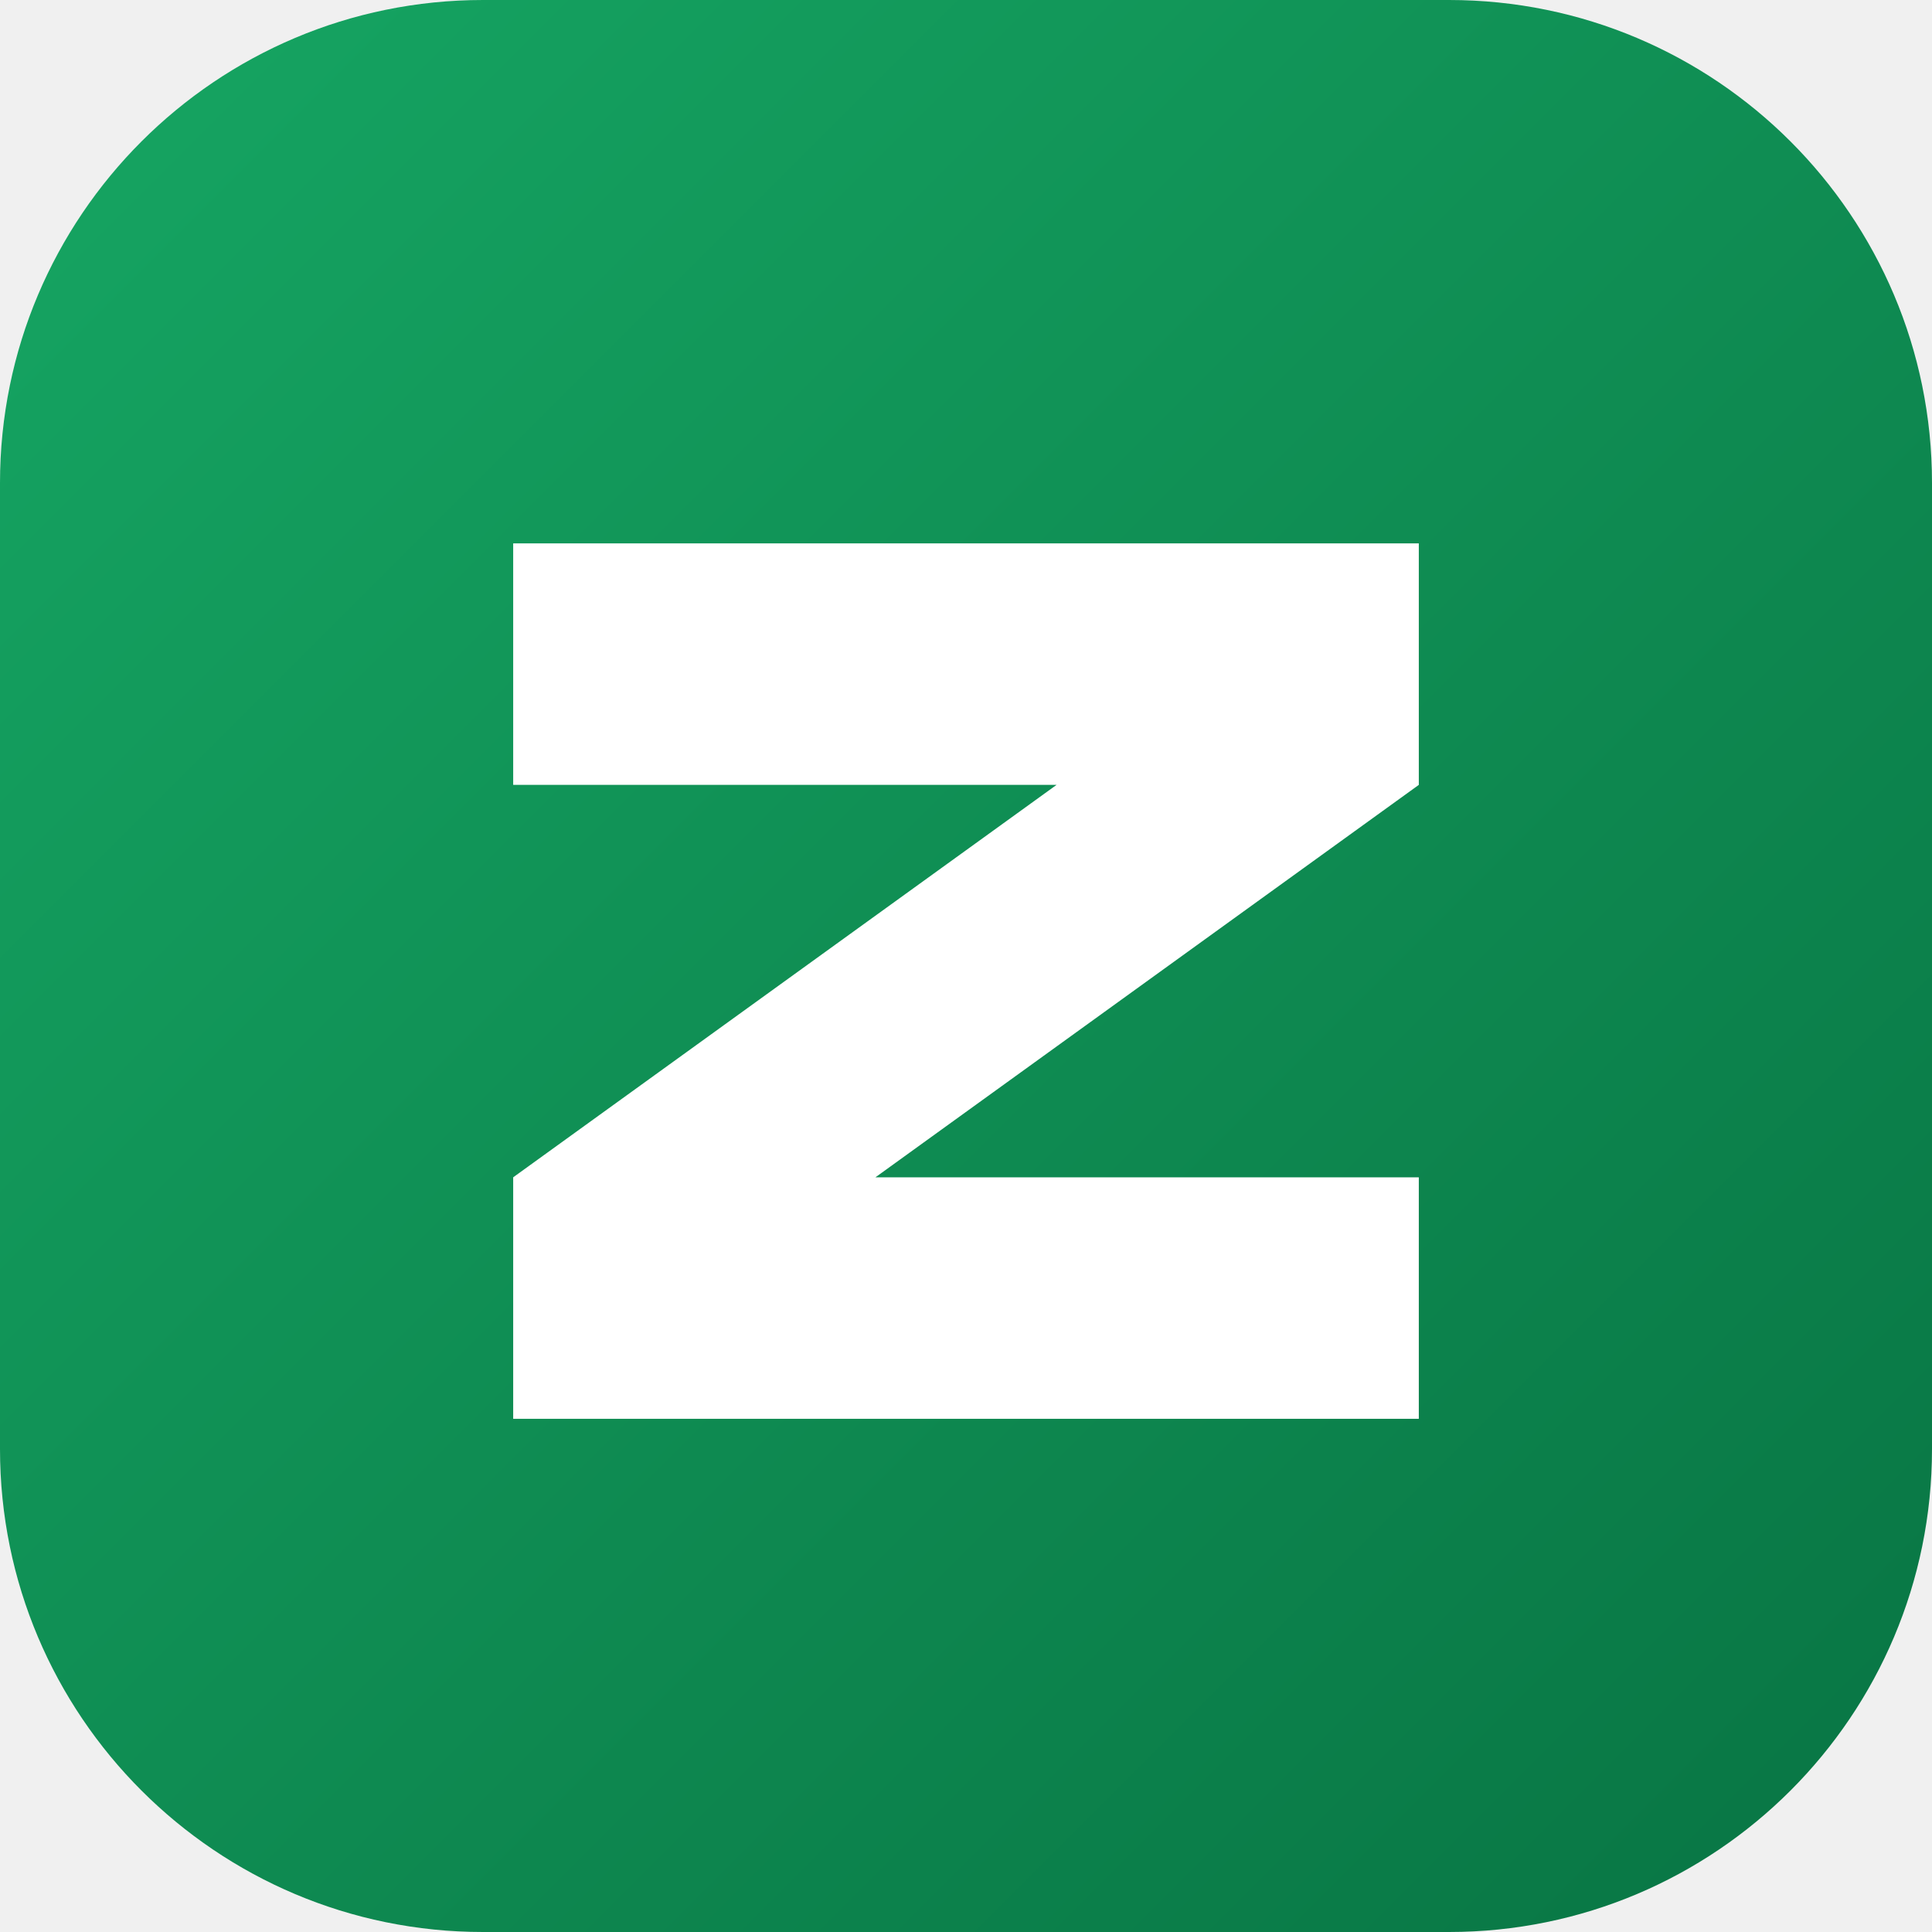
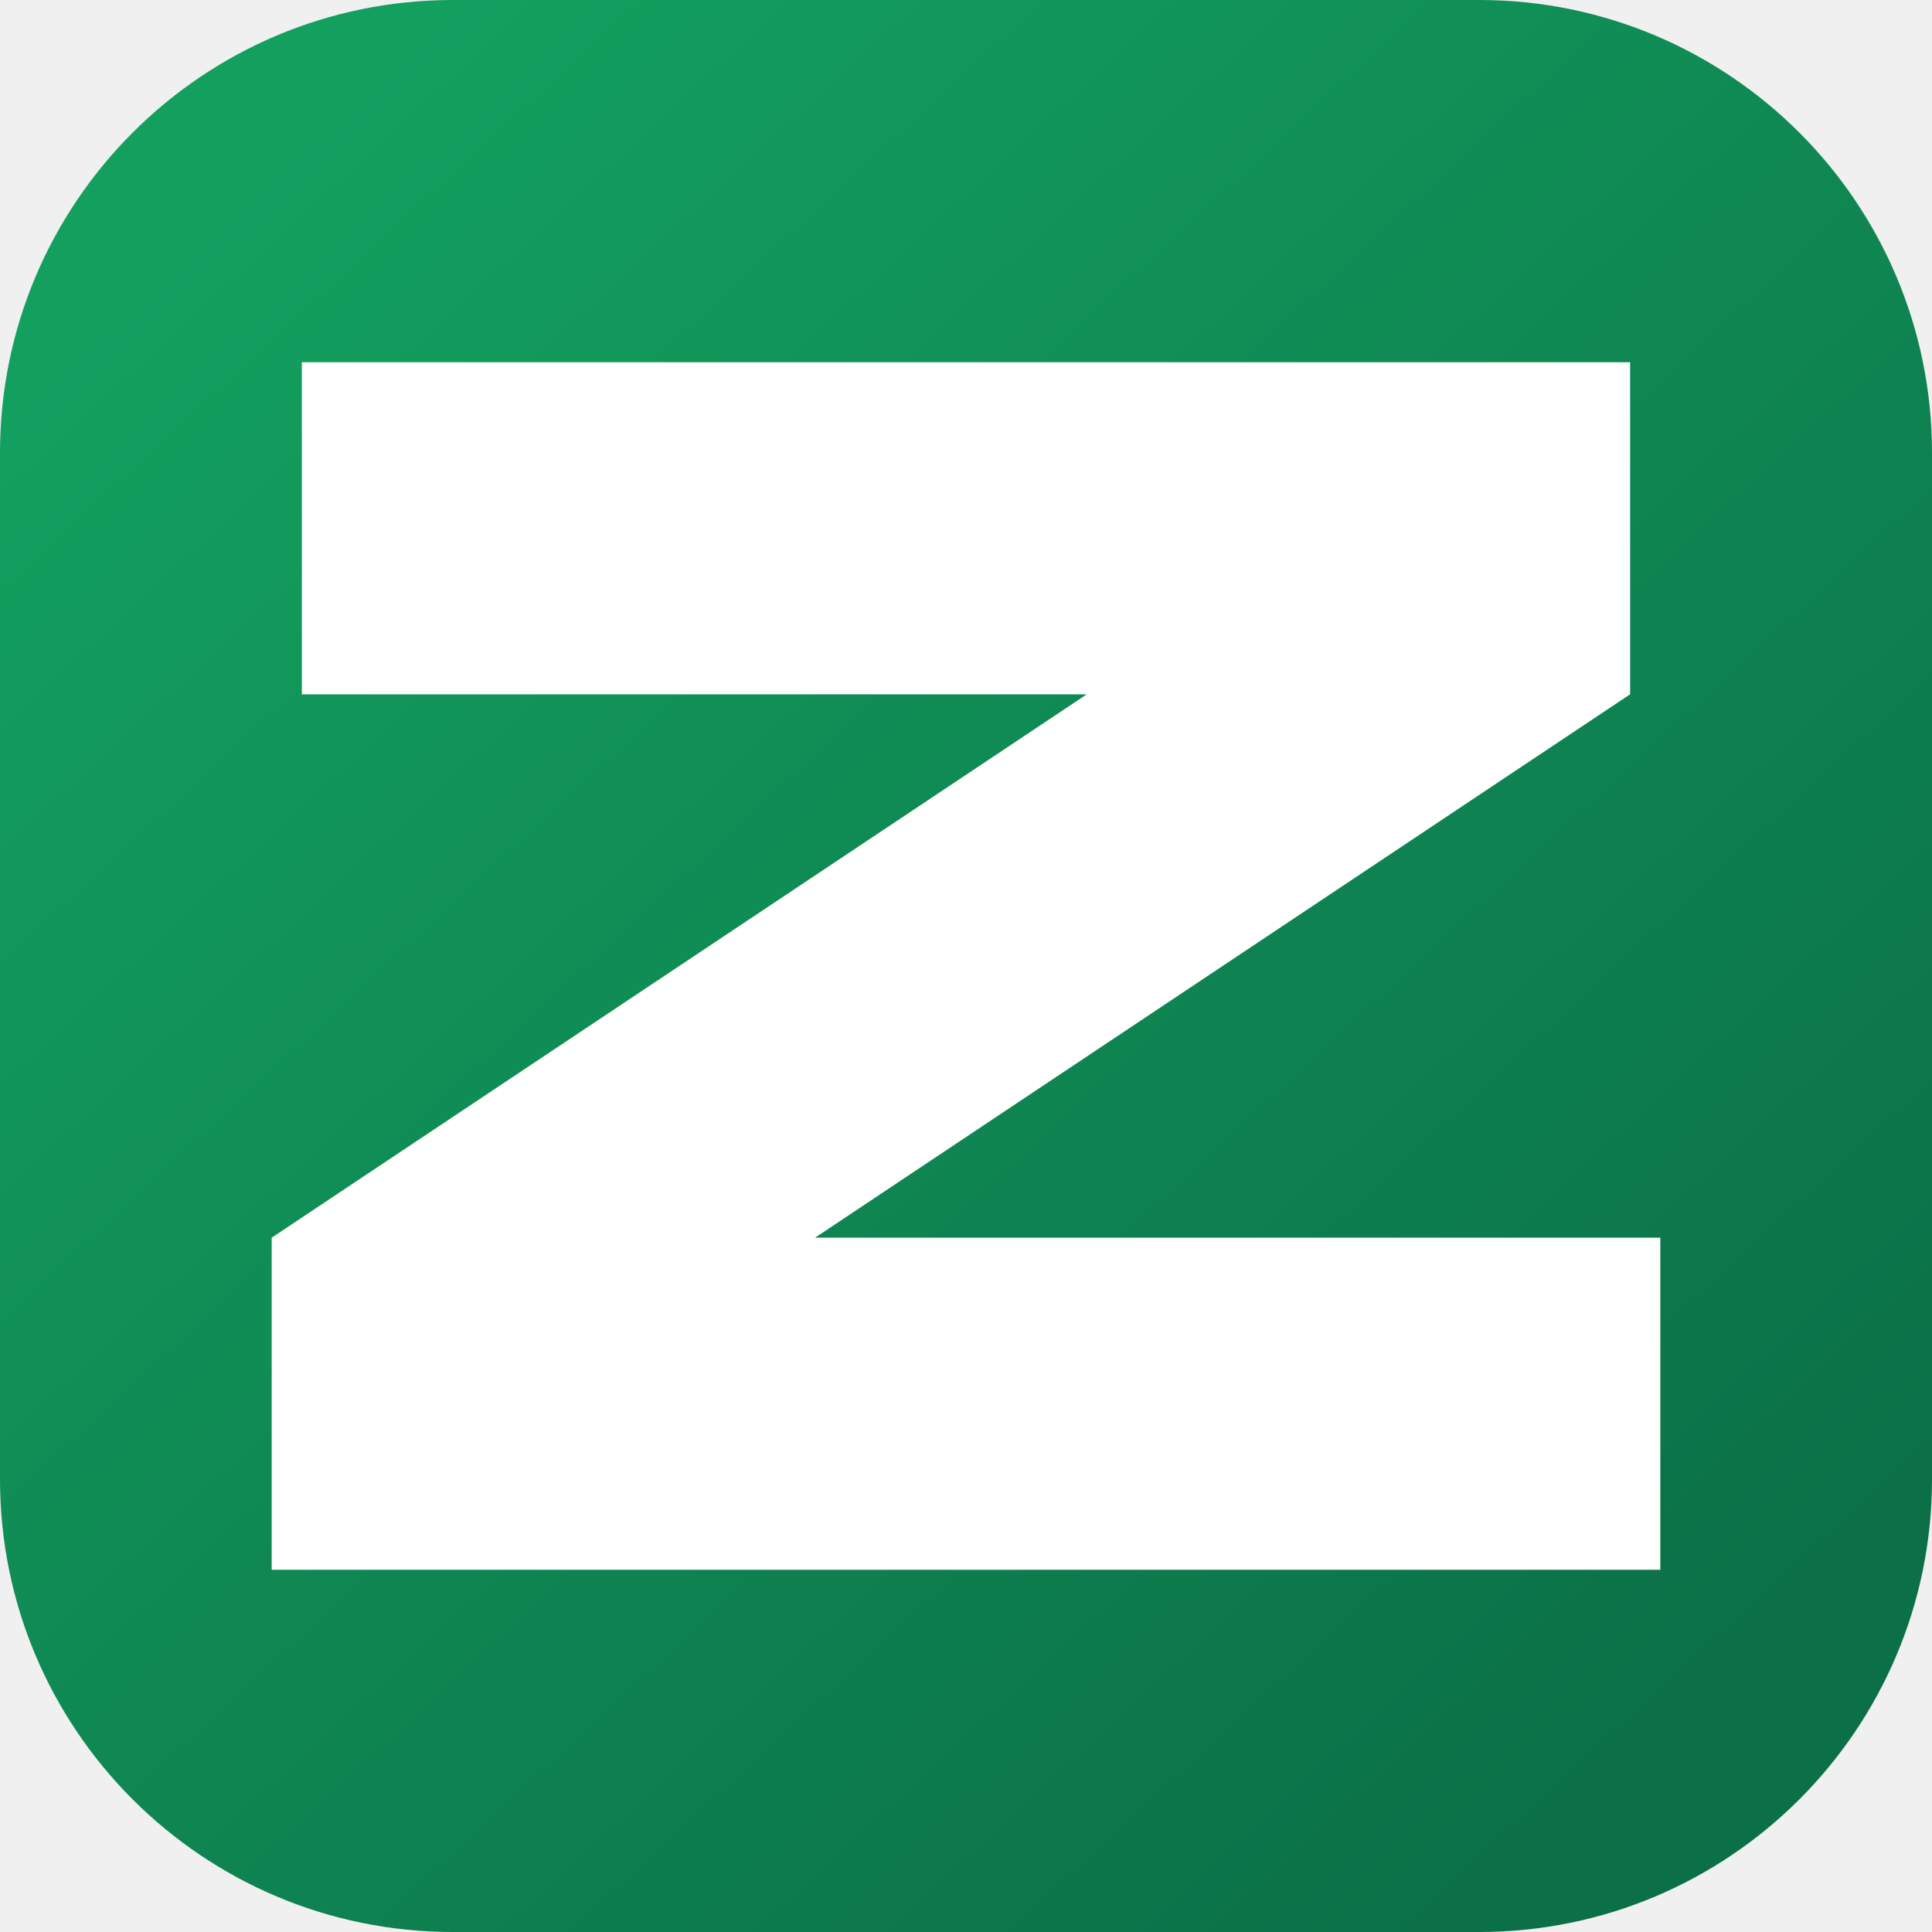
<svg xmlns="http://www.w3.org/2000/svg" viewBox="0 0 64 64" role="img" aria-label="Zeshu">
  <defs>
-     <linearGradient id="zeshu" x1="0" y1="0" x2="1" y2="1">
-       <stop offset="0" stop-color="#16a663" />
-       <stop offset="1" stop-color="#087443" />
+     <linearGradient id="zeshuBrand" x1="8" y1="6" x2="56" y2="58" gradientUnits="userSpaceOnUse">
+       <stop offset="0" stop-color="#13A05F" />
+       <stop offset="1" stop-color="#0B6F47" />
    </linearGradient>
  </defs>
-   <rect width="64" height="64" rx="16" fill="url(#zeshu)" />
-   <path d="M17 18h30v8L29 39h18v8H17v-8l18-13H17z" fill="#fff" />
+   <rect width="64" height="64" rx="15" fill="url(#zeshuBrand)" />
+   <path d="M10 12h44v11L27 41h28v11H9V41l27-18H10z" fill="#FFFFFF" />
</svg>
